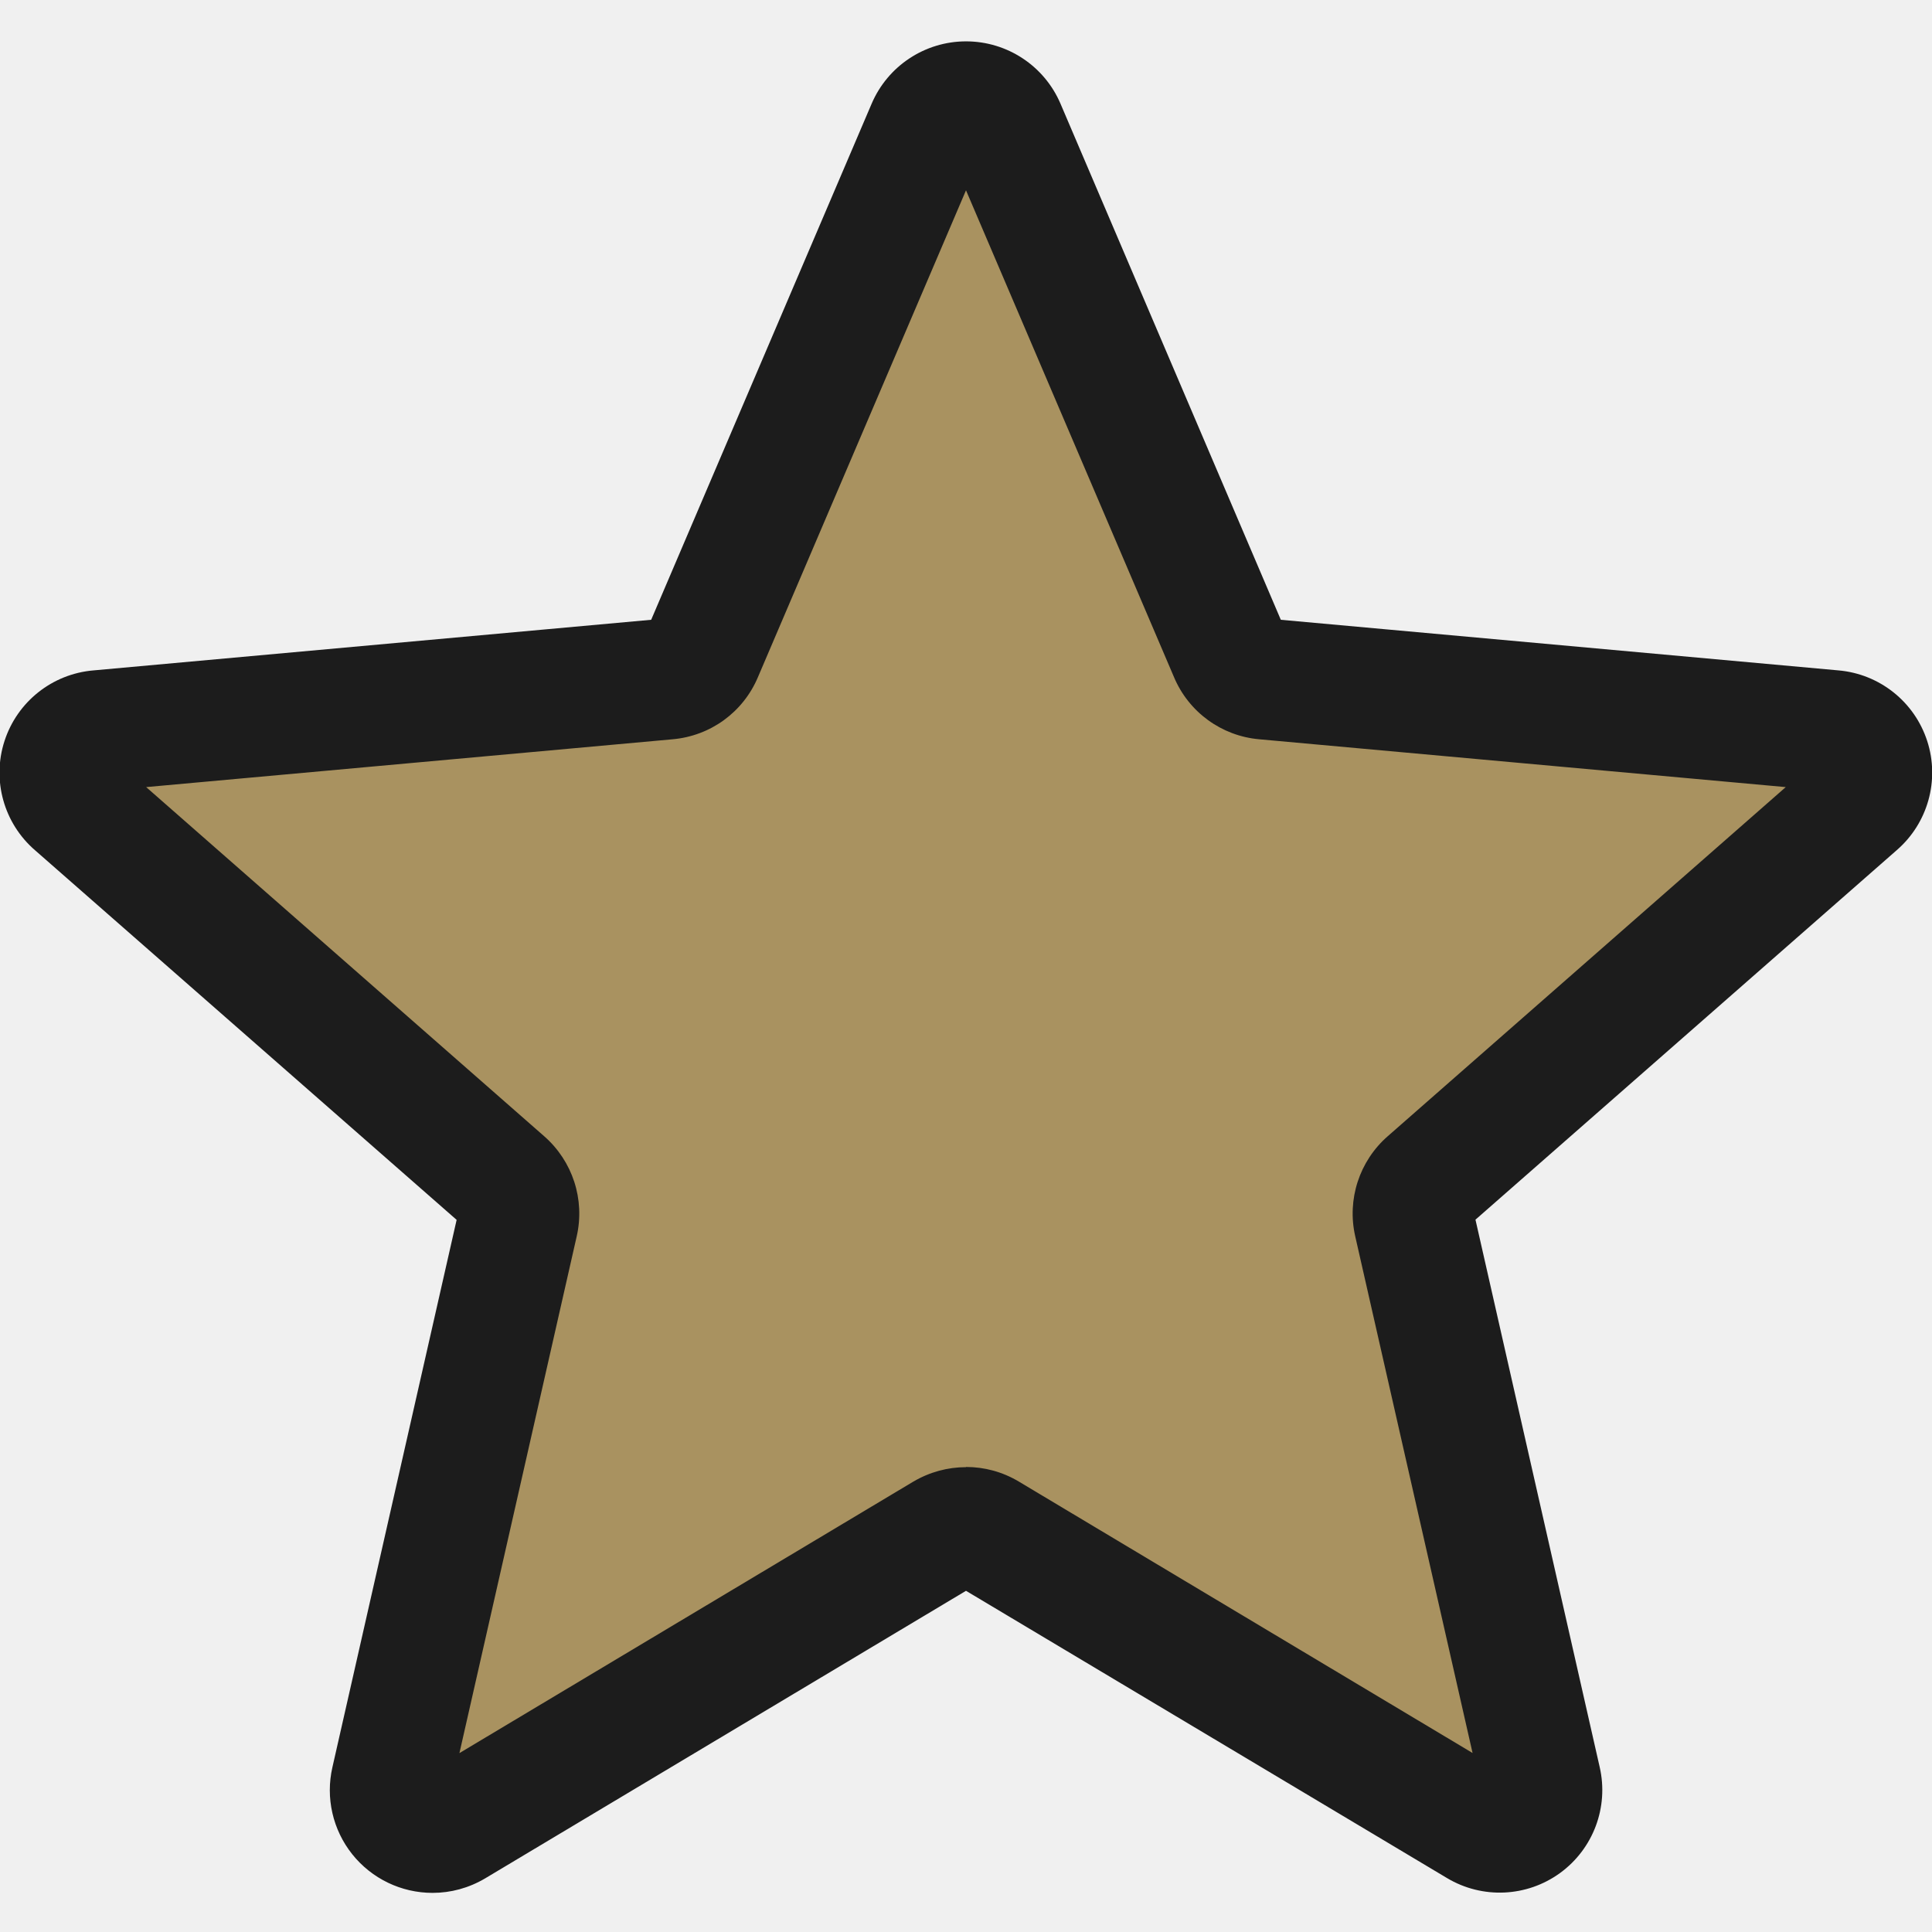
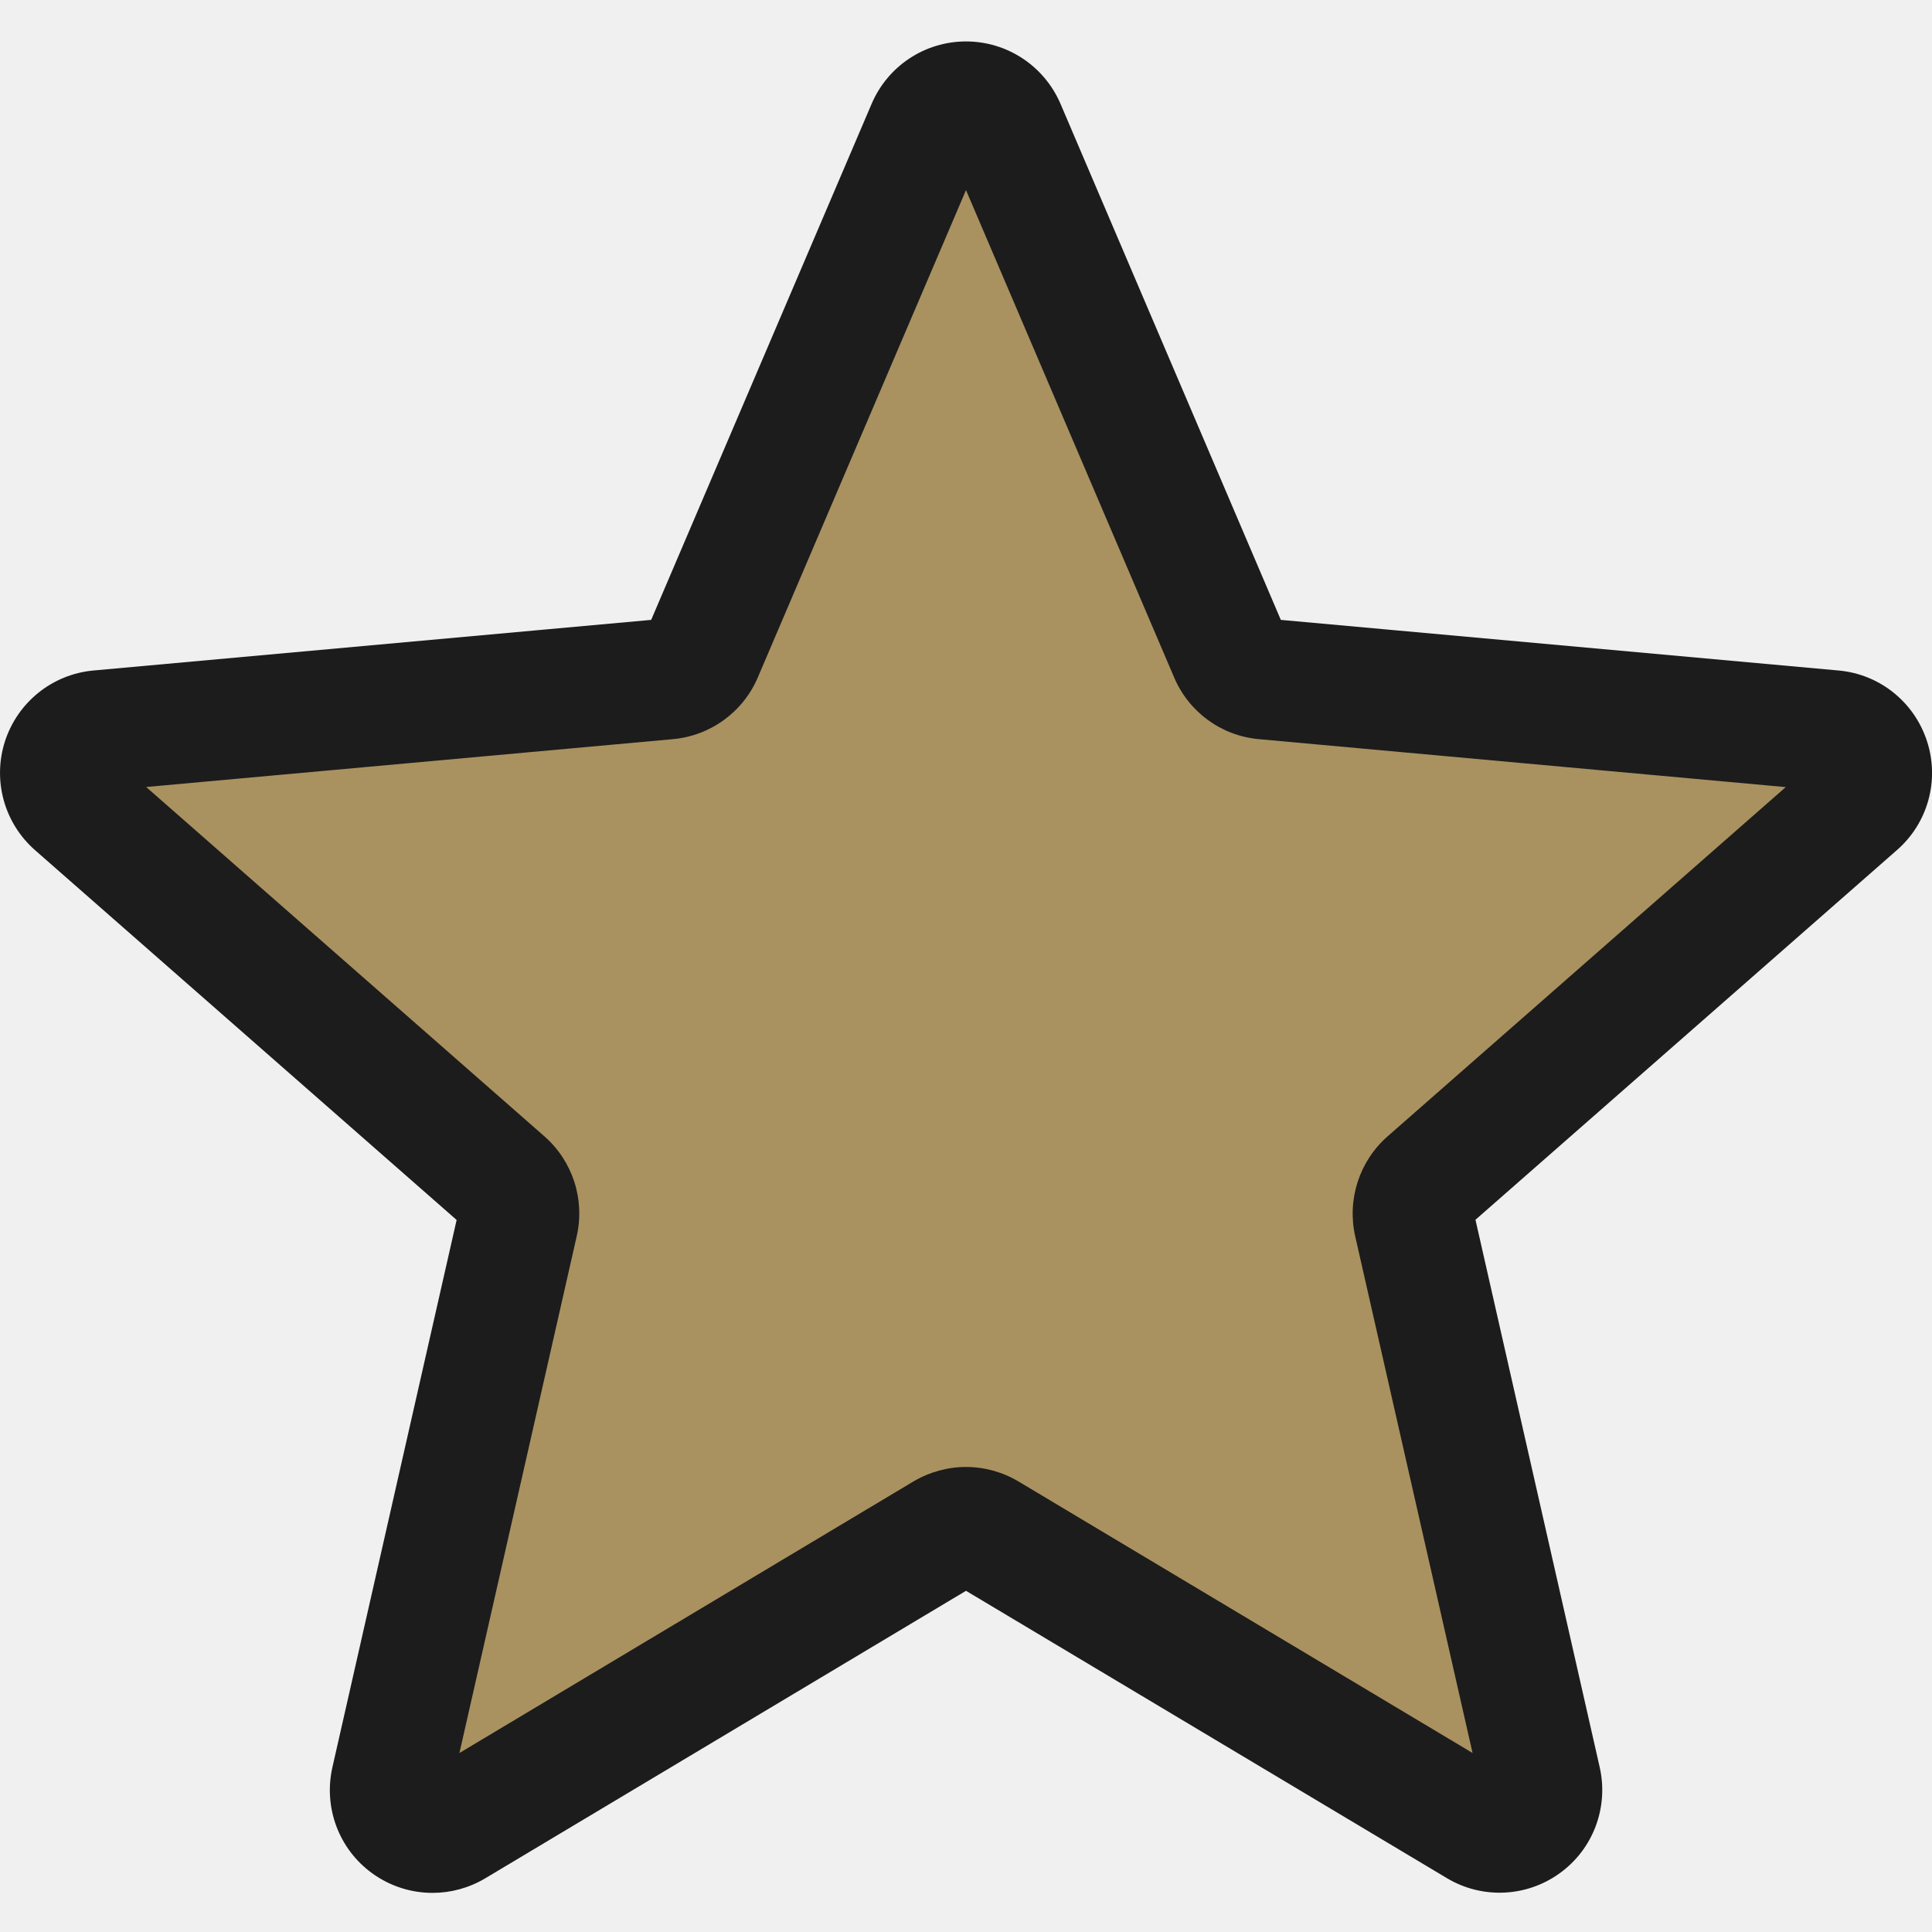
- <svg xmlns="http://www.w3.org/2000/svg" width="20" height="20" fill="none">
+ <svg xmlns="http://www.w3.org/2000/svg" width="20" height="20" viewBox="0 0 20 20" fill="none">
  <g clip-path="url(#clip0)">
-     <path d="M19.515 7.774a1.015 1.015 0 00-.875-.7l-5.522-.501-2.183-5.111a1.016 1.016 0 00-1.87.001l-2.183 5.11-5.523.502a1.017 1.017 0 00-.577 1.778l4.175 3.66-1.231 5.422a1.018 1.018 0 001.512 1.1L10 16.187l4.76 2.847a1.018 1.018 0 001.513-1.098l-1.23-5.421 4.175-3.66c.306-.269.423-.693.297-1.081z" fill="#A99260" />
-     <path d="M4.478 19.595a1.063 1.063 0 01-1.037-1.3l1.286-5.667L.364 8.803A1.062 1.062 0 01.967 6.94l5.774-.524 2.282-5.342a1.063 1.063 0 011.955-.001l2.281 5.343 5.774.524a1.062 1.062 0 01.603 1.86l-4.362 3.826 1.286 5.667a1.062 1.062 0 01-1.58 1.149L10 16.468l-4.978 2.977c-.169.1-.356.15-.544.15zM10 15.186c.19 0 .377.05.545.15l4.699 2.811-1.215-5.35a1.062 1.062 0 01.337-1.035l4.12-3.614-5.45-.495a1.057 1.057 0 01-.883-.644L10 1.97 7.846 7.01c-.153.362-.49.608-.883.643l-5.45.495 4.12 3.614c.295.258.424.655.337 1.037l-1.214 5.349 4.698-2.81c.17-.1.357-.15.546-.15zM6.696 6.521zm6.608-.003v.001z" fill="#1C1C1C" />
+     <path d="M19.515 7.774C19.39 7.386 19.047 7.112 18.64 7.074L13.118 6.573L10.935 1.462C10.774 1.088 10.407 0.846 10 0.846C9.592 0.846 9.226 1.088 9.065 1.463L6.882 6.574L1.359 7.075C0.953 7.112 0.61 7.386 0.485 7.774C0.359 8.161 0.475 8.585 0.782 8.854L4.957 12.514L3.726 17.935C3.636 18.333 3.791 18.745 4.122 18.985C4.298 19.115 4.507 19.18 4.716 19.18C4.897 19.18 5.077 19.131 5.238 19.035L10 16.187L14.761 19.034C15.109 19.243 15.548 19.225 15.878 18.986C16.209 18.746 16.364 18.334 16.274 17.936L15.043 12.515L19.218 8.854C19.524 8.586 19.641 8.162 19.515 7.774V7.774Z" fill="#A99260" />
+     <path d="M4.478 19.595C4.257 19.595 4.04 19.527 3.854 19.393C3.508 19.143 3.347 18.712 3.441 18.295L4.727 12.629L0.364 8.802C0.043 8.521 -0.079 8.078 0.052 7.672C0.184 7.268 0.542 6.98 0.967 6.941L6.741 6.417L9.023 1.075C9.191 0.682 9.574 0.429 10 0.429C10.426 0.429 10.809 0.682 10.978 1.074L13.259 6.417L19.033 6.941C19.458 6.979 19.816 7.267 19.948 7.672C20.08 8.077 19.958 8.521 19.636 8.801L15.274 12.627L16.56 18.294C16.654 18.71 16.493 19.141 16.147 19.391C15.803 19.64 15.344 19.661 14.979 19.443L10 16.468L5.022 19.445C4.853 19.545 4.666 19.595 4.478 19.595V19.595ZM10 15.186C10.189 15.186 10.377 15.237 10.545 15.337L15.244 18.147L14.029 12.798C13.943 12.416 14.072 12.019 14.366 11.762L18.486 8.148L13.035 7.652C12.644 7.618 12.306 7.372 12.153 7.009L10 1.968L7.846 7.01C7.693 7.371 7.355 7.617 6.963 7.652L1.513 8.147L5.633 11.761C5.928 12.018 6.057 12.416 5.97 12.798L4.756 18.147L9.454 15.337C9.623 15.237 9.811 15.186 10 15.186ZM6.696 6.521V6.522V6.521ZM13.304 6.518V6.519C13.304 6.519 13.304 6.519 13.304 6.518Z" fill="#1C1C1C" />
  </g>
  <defs>
    <clipPath id="clip0">
-       <path fill="#fff" d="M0 0h20v20H0z" />
+       <rect width="20" height="20" fill="white" />
    </clipPath>
  </defs>
</svg>
